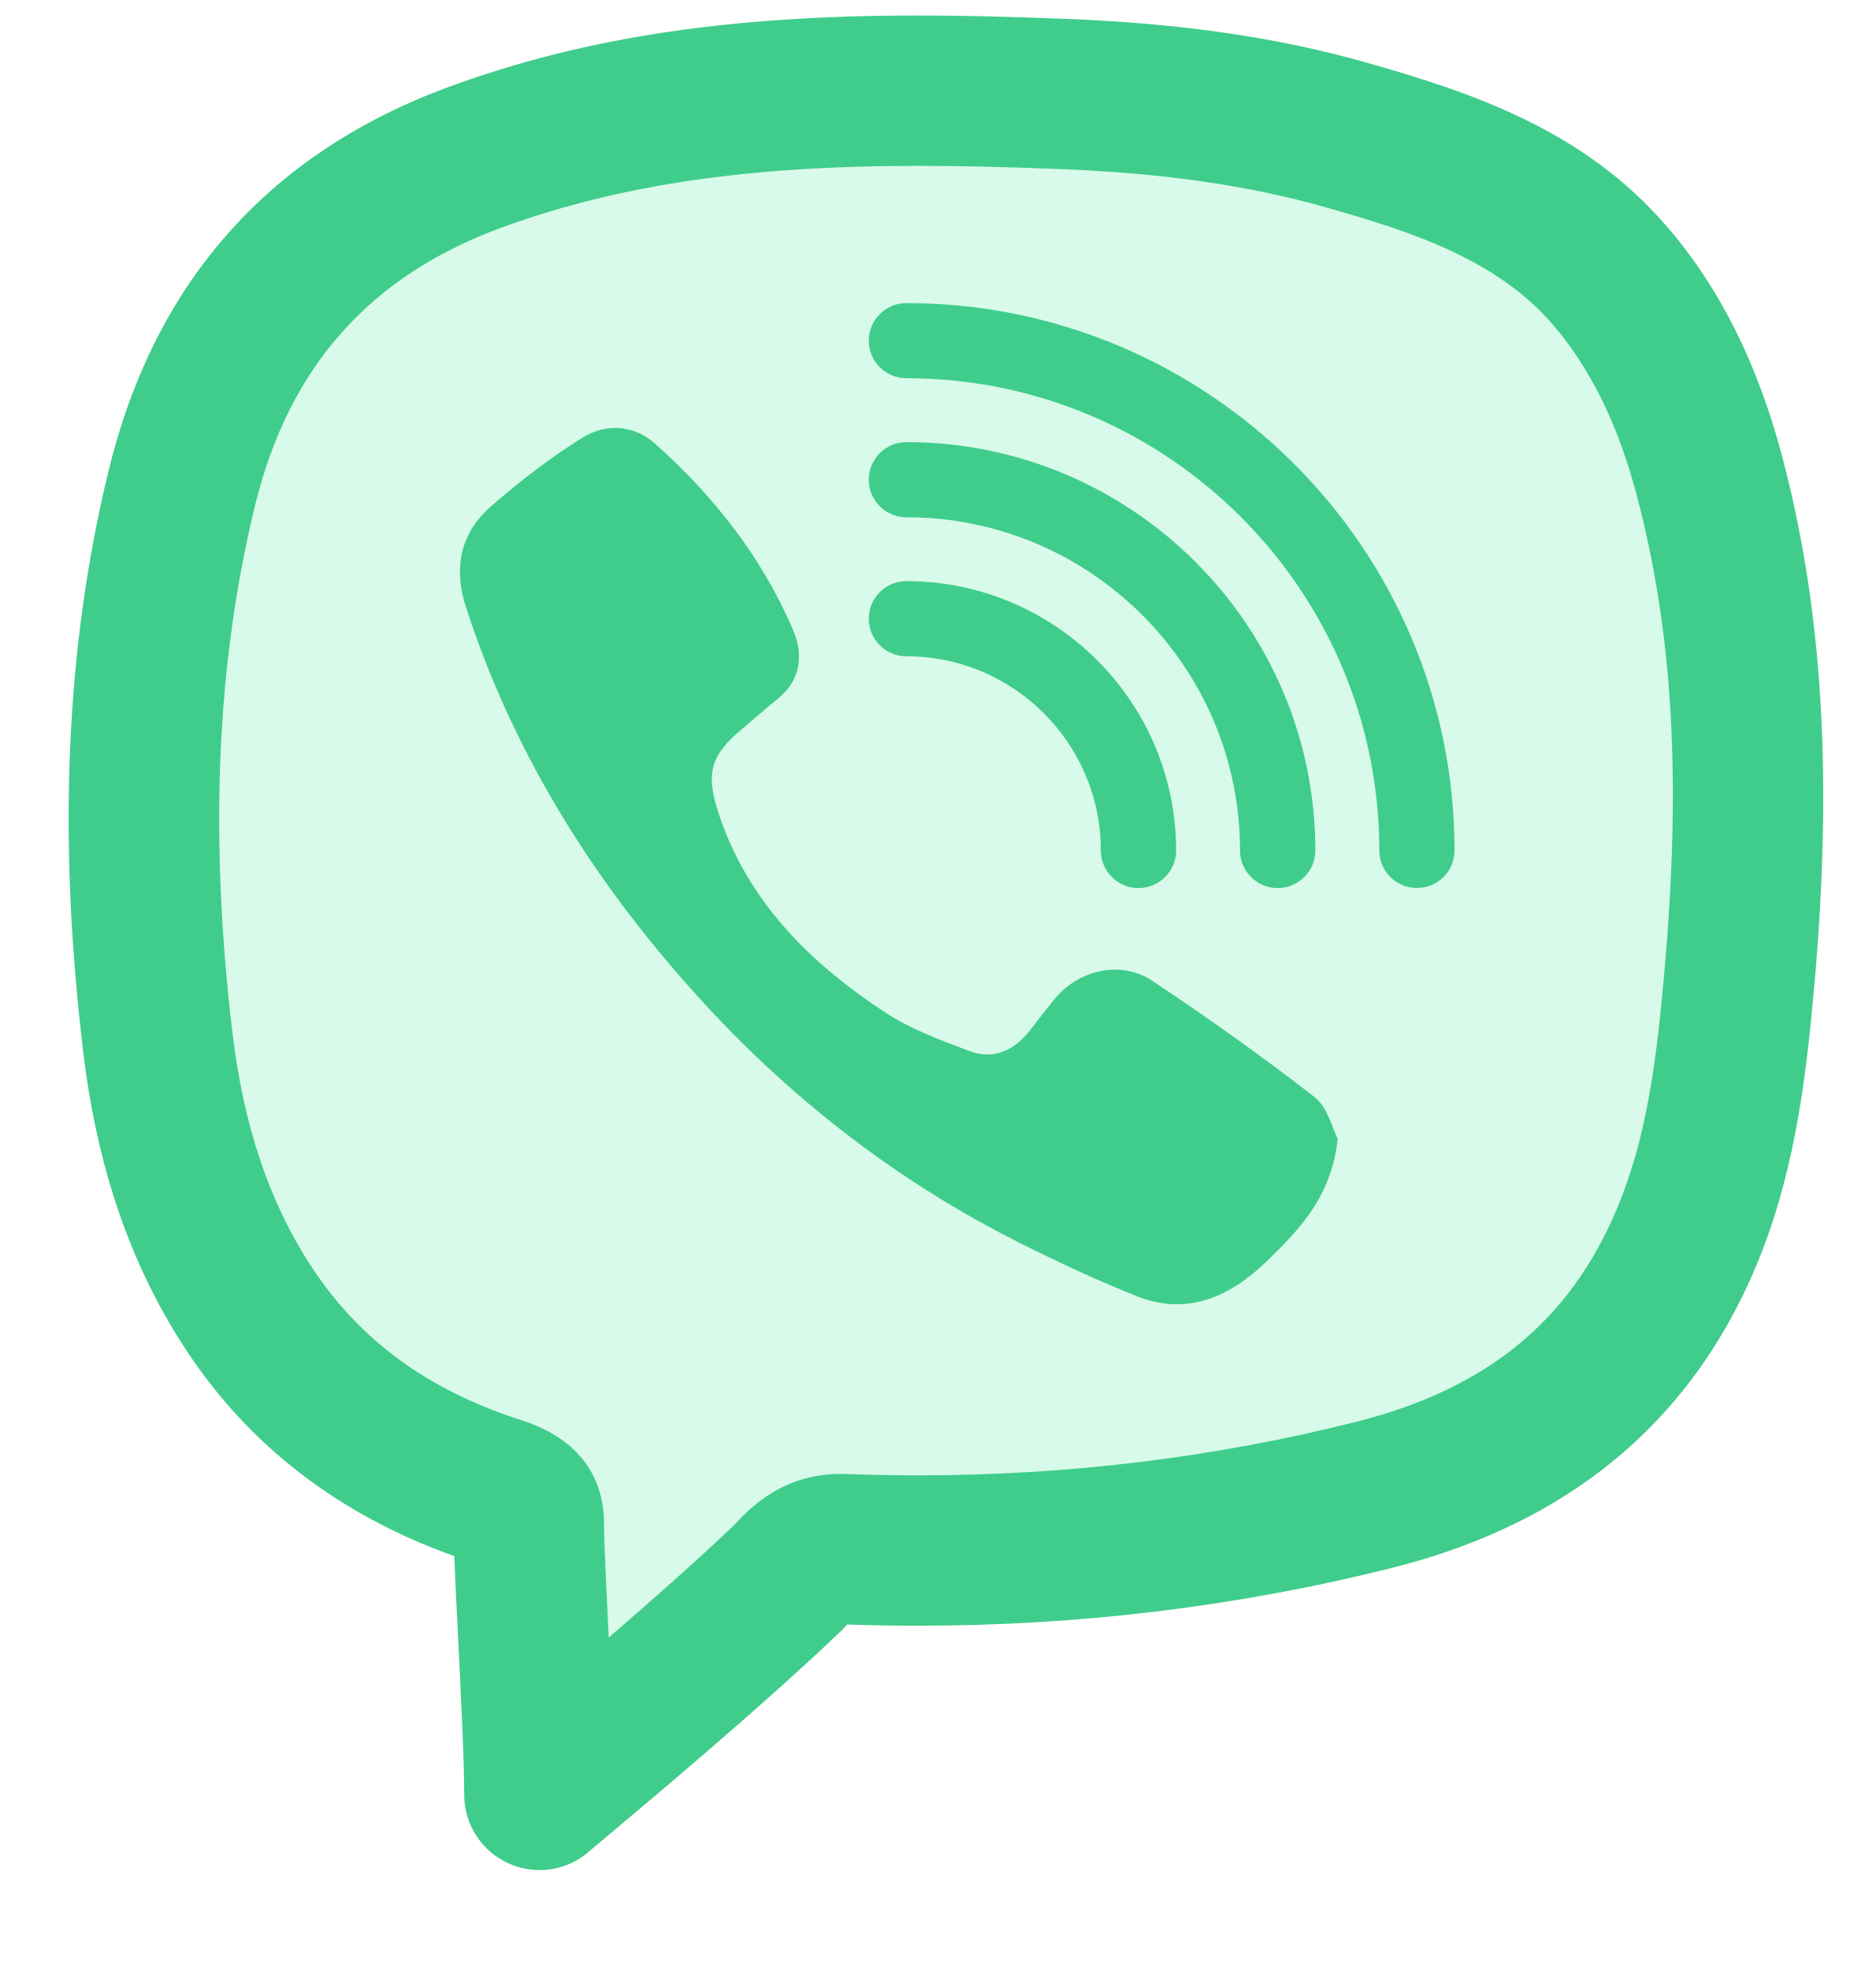
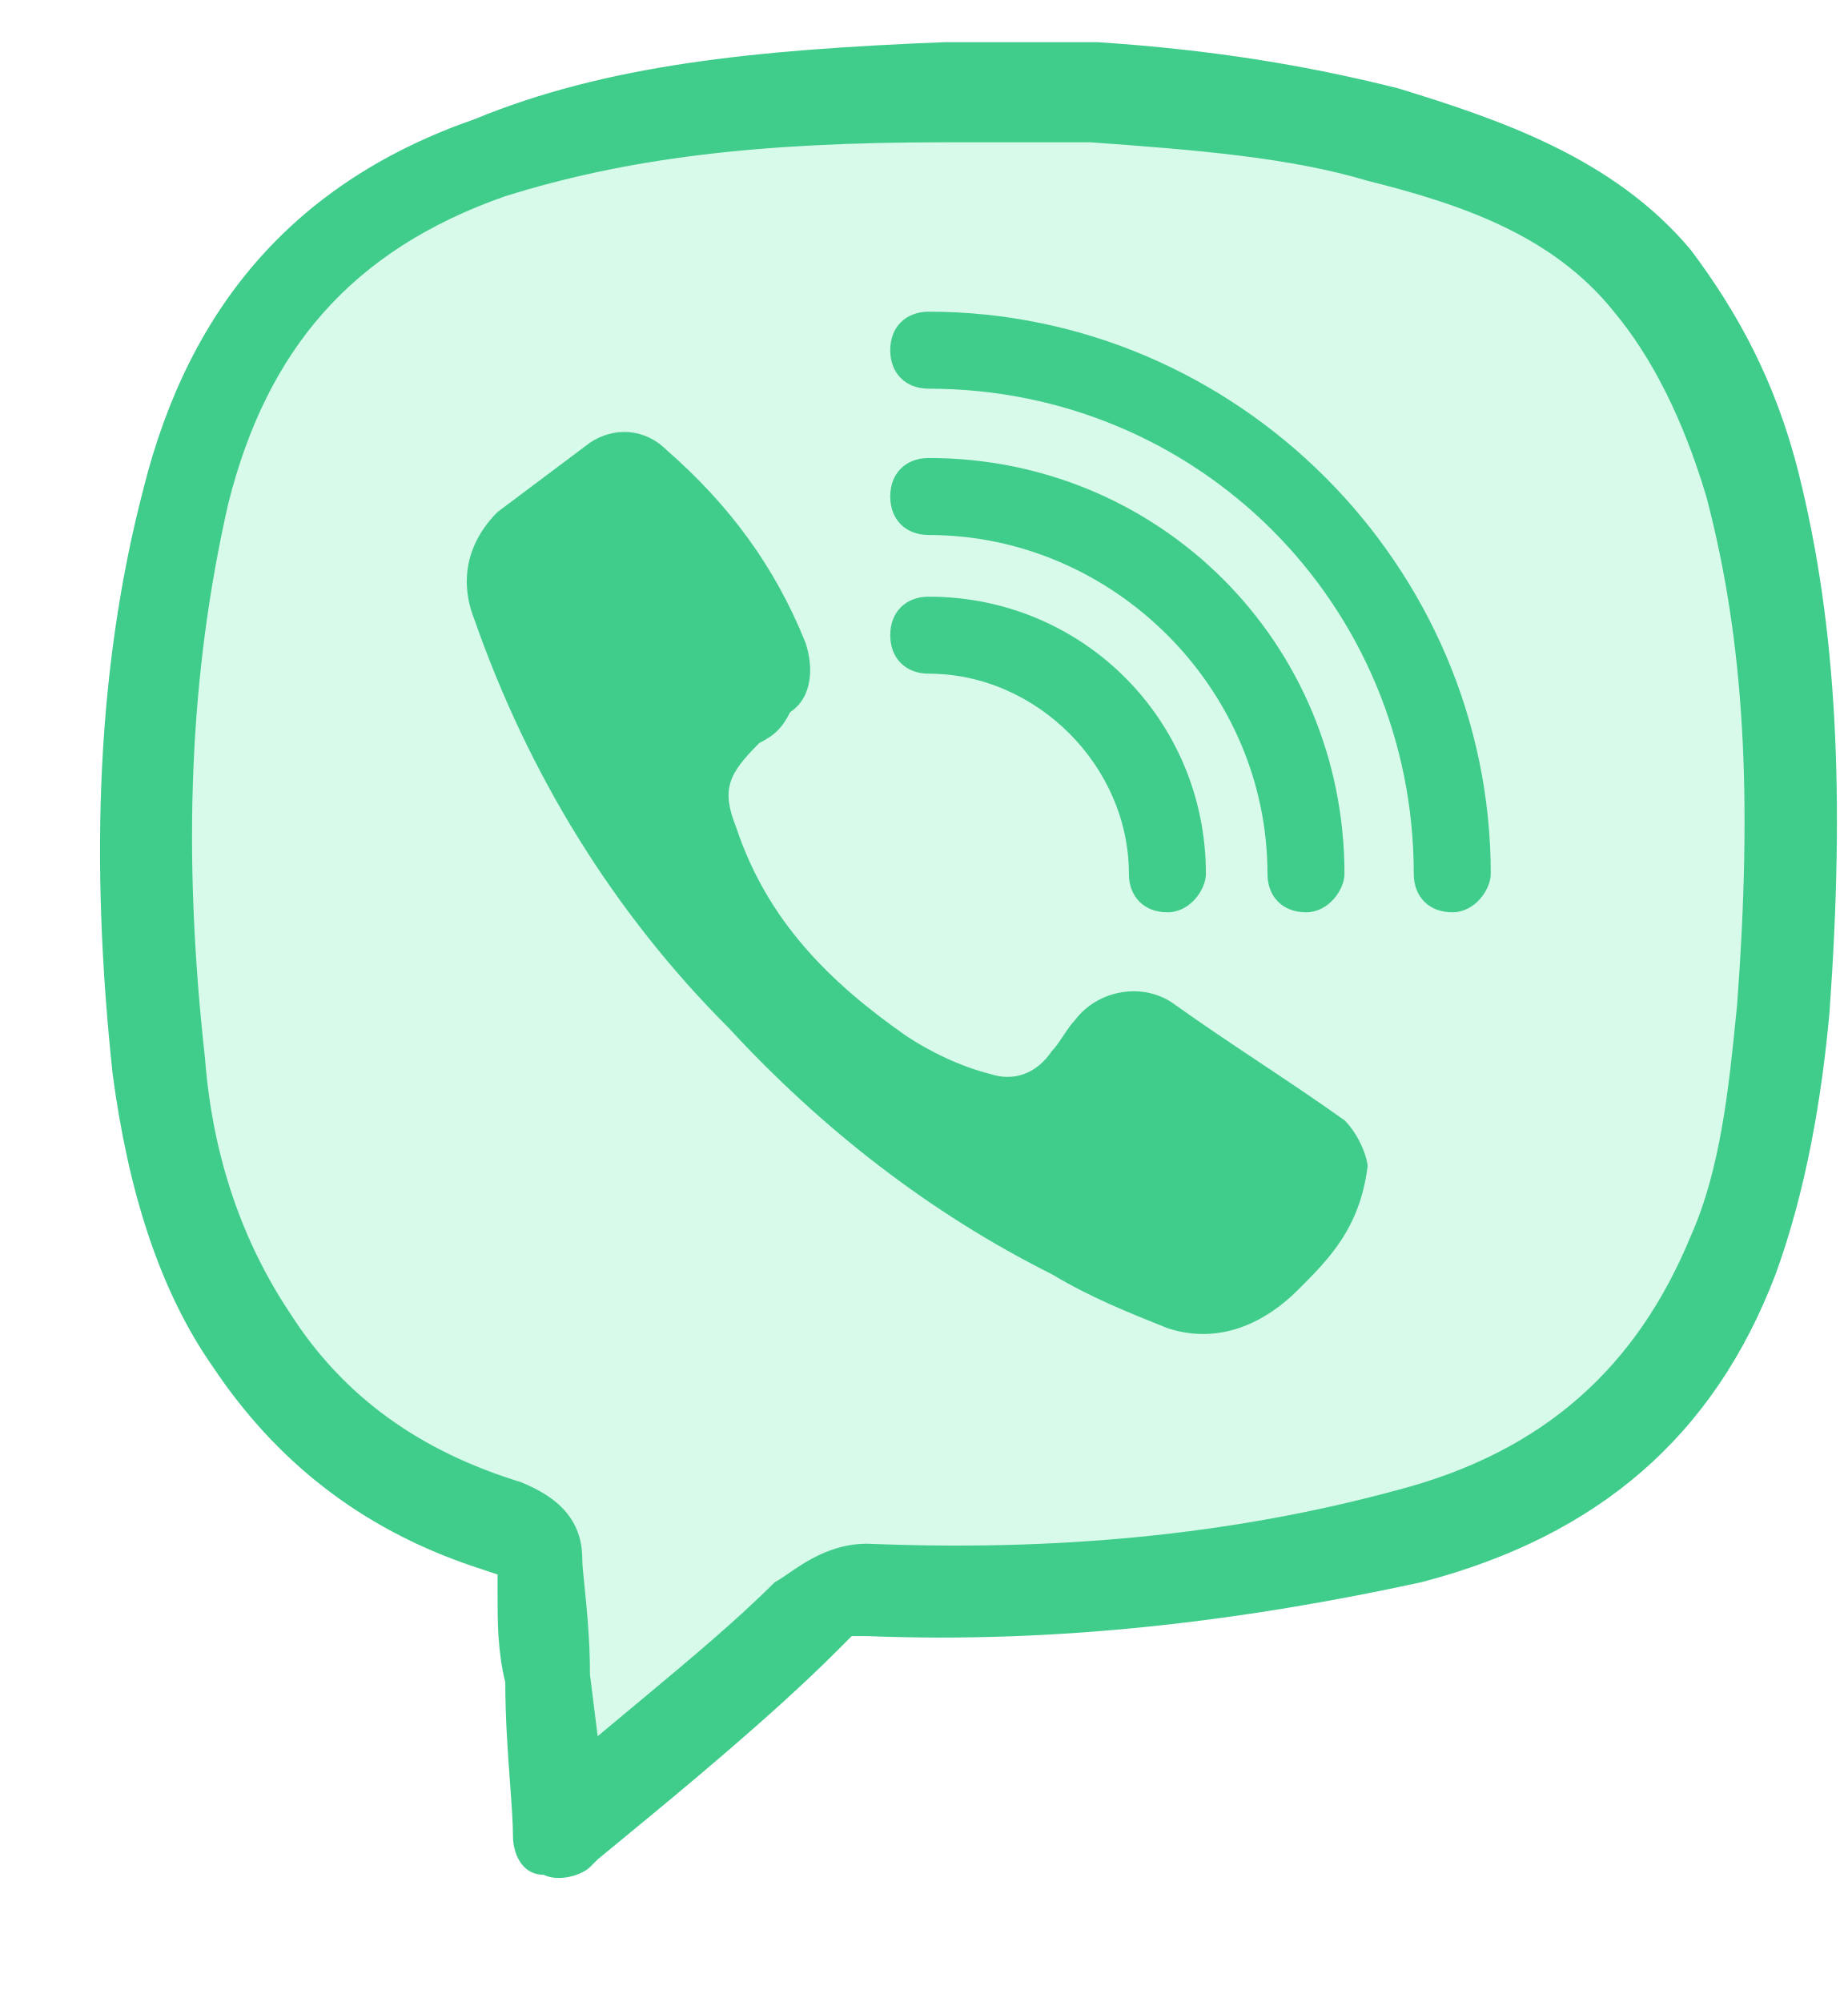
- <svg xmlns="http://www.w3.org/2000/svg" width="20" height="21" viewBox="0 0 20 21" fill="none">
-   <path d="M5.826 18.988C5.826 18.289 5.715 16.572 5.714 16.064C5.713 15.84 5.565 15.775 5.388 15.716C4.308 15.361 3.419 14.738 2.786 13.753C2.221 12.872 1.943 11.892 1.824 10.858C1.594 8.854 1.612 6.855 2.081 4.887C2.496 3.147 3.511 1.943 5.187 1.32C7.182 0.578 9.236 0.567 11.311 0.651C12.317 0.692 13.309 0.81 14.276 1.092C15.305 1.392 16.321 1.741 17.05 2.619C17.571 3.245 17.884 3.985 18.087 4.773C18.547 6.564 18.556 8.38 18.396 10.212C18.319 11.099 18.22 11.975 17.91 12.809C17.318 14.404 16.178 15.336 14.579 15.752C12.745 16.228 10.889 16.411 9.005 16.338C8.744 16.328 8.59 16.464 8.432 16.644C7.462 17.6 5.898 18.919 5.826 18.988Z" fill="#D8FAEA" />
-   <path fill-rule="evenodd" clip-rule="evenodd" d="M5.432 19.868C5.534 19.913 5.643 19.935 5.751 19.935C5.947 19.935 6.14 19.864 6.29 19.728C6.311 19.71 6.36 19.669 6.43 19.61L6.465 19.58C6.924 19.196 8.143 18.175 8.959 17.393C8.972 17.381 8.985 17.367 8.997 17.354C9.011 17.339 9.022 17.327 9.032 17.317C9.286 17.326 9.542 17.33 9.793 17.33C11.523 17.33 13.226 17.121 14.854 16.71C16.796 16.22 18.122 15.075 18.797 13.309C19.151 12.379 19.26 11.425 19.341 10.527C19.541 8.299 19.433 6.503 19.002 4.873C18.739 3.879 18.34 3.079 17.782 2.427C16.896 1.391 15.708 0.99 14.568 0.667C13.617 0.398 12.599 0.25 11.364 0.201C10.749 0.177 10.25 0.165 9.794 0.165C7.785 0.165 6.254 0.395 4.829 0.91C2.89 1.61 1.657 2.986 1.162 5C0.704 6.87 0.612 8.894 0.884 11.188C1.032 12.446 1.394 13.496 1.989 14.398C2.661 15.416 3.621 16.152 4.843 16.588C4.853 16.837 4.869 17.156 4.886 17.505C4.916 18.101 4.949 18.777 4.949 19.134C4.949 19.453 5.139 19.741 5.432 19.868ZM5.375 2.416C6.616 1.968 7.979 1.768 9.794 1.768C10.228 1.768 10.707 1.779 11.3 1.802C12.405 1.846 13.305 1.975 14.13 2.209C15.072 2.475 15.966 2.772 16.562 3.468C16.959 3.933 17.25 4.526 17.45 5.282C17.837 6.746 17.927 8.319 17.742 10.384C17.668 11.203 17.579 11.998 17.297 12.738C16.806 14.023 15.905 14.791 14.46 15.156C12.961 15.535 11.39 15.727 9.793 15.727C9.537 15.727 9.275 15.722 9.016 15.713C8.368 15.689 7.996 16.072 7.828 16.256C7.435 16.631 6.94 17.068 6.49 17.456L6.489 17.425L6.488 17.417C6.464 16.919 6.44 16.45 6.44 16.241C6.439 15.866 6.285 15.371 5.551 15.136C4.568 14.821 3.841 14.291 3.329 13.516C2.875 12.827 2.596 12.005 2.477 11.001C2.229 8.9 2.309 7.062 2.721 5.381C3.085 3.9 3.953 2.93 5.375 2.416Z" fill="#40CD8B" />
-   <path d="M14.262 12.14C14.193 12.761 13.851 13.108 13.51 13.44C13.125 13.814 12.667 14.036 12.119 13.817C11.698 13.649 11.285 13.457 10.88 13.254C9.607 12.615 8.49 11.761 7.527 10.718C6.387 9.483 5.494 8.091 4.97 6.48C4.832 6.059 4.904 5.684 5.237 5.395C5.542 5.13 5.866 4.88 6.209 4.666C6.456 4.511 6.756 4.527 6.981 4.727C7.608 5.285 8.122 5.938 8.454 6.713C8.567 6.976 8.542 7.253 8.284 7.456C8.158 7.556 8.04 7.664 7.916 7.767C7.575 8.048 7.522 8.244 7.658 8.661C7.968 9.609 8.635 10.265 9.439 10.794C9.711 10.972 10.028 11.088 10.335 11.204C10.597 11.303 10.815 11.194 10.983 10.981C11.07 10.87 11.155 10.756 11.245 10.647C11.502 10.336 11.953 10.233 12.288 10.457C12.877 10.85 13.456 11.26 14.014 11.694C14.155 11.803 14.204 12.03 14.262 12.14Z" fill="#40CD8B" />
-   <path d="M15.106 9.466C14.884 9.466 14.705 9.287 14.705 9.066C14.705 6.29 12.443 4.032 9.663 4.032C9.442 4.032 9.262 3.853 9.262 3.632C9.262 3.41 9.442 3.231 9.663 3.231C12.886 3.231 15.507 5.848 15.507 9.066C15.507 9.287 15.328 9.466 15.106 9.466Z" fill="#40CD8B" />
-   <path d="M13.621 9.467C13.4 9.467 13.22 9.287 13.22 9.066C13.22 7.108 11.625 5.514 9.663 5.514C9.442 5.514 9.262 5.335 9.262 5.114C9.262 4.893 9.442 4.713 9.663 4.713C12.067 4.713 14.023 6.666 14.023 9.066C14.023 9.287 13.843 9.467 13.621 9.467Z" fill="#40CD8B" />
-   <path d="M12.137 9.467C11.916 9.467 11.736 9.287 11.736 9.066C11.736 7.925 10.806 6.996 9.663 6.996C9.442 6.996 9.262 6.817 9.262 6.596C9.262 6.374 9.442 6.195 9.663 6.195C11.249 6.195 12.539 7.483 12.539 9.066C12.539 9.287 12.359 9.467 12.137 9.467Z" fill="#40CD8B" />
+ <svg xmlns="http://www.w3.org/2000/svg" width="24" height="26" viewBox="0 0 24 26" fill="none">
+   <path d="M7.3 23.7C7.3 22.8 7.2 20.7 7.2 20.1C7.2 19.8 7 19.7 6.8 19.7C5.5 19.3 4.3 18.5 3.6 17.2C2.9 16.1 2.5 14.9 2.4 13.6C2 11 2 8.6 2.6 6.1C3.1 3.9 4.4 2.4 6.5 1.6C9 0.7 11.6 0.7 14.1 0.8C15.4 0.9 16.6 1 17.8 1.4C19.1 1.8 20.4 2.2 21.3 3.3C21.9 4 22.3 5 22.6 6C23.2 8.2 23.2 10.5 23 12.8C22.9 13.9 22.8 15 22.4 16C21.7 18 20.2 19.2 18.2 19.7C15.9 20.3 13.6 20.5 11.2 20.4C10.9 20.4 10.7 20.6 10.5 20.8C9.3 22 7.4 23.6 7.3 23.7Z" fill="#D8FAEA" />
+   <path fill-rule="evenodd" clip-rule="evenodd" d="M21.963 3.248C22.563 4.048 23.063 4.948 23.363 6.148C23.863 8.148 23.963 10.348 23.763 13.148C23.663 14.248 23.463 15.448 23.063 16.548C22.263 18.648 20.763 19.948 18.463 20.548C16.163 21.048 13.763 21.348 11.263 21.248H11.063L10.963 21.348L10.863 21.448C10.023 22.288 8.831 23.269 8.115 23.858C7.978 23.97 7.859 24.068 7.763 24.148L7.663 24.248C7.563 24.348 7.263 24.448 7.063 24.348C6.763 24.348 6.663 24.048 6.663 23.848C6.663 23.683 6.646 23.448 6.626 23.174C6.597 22.786 6.563 22.317 6.563 21.848C6.463 21.448 6.463 21.048 6.463 20.748V20.448L6.163 20.348C4.663 19.848 3.563 18.948 2.763 17.748C2.063 16.748 1.663 15.448 1.463 13.948C1.163 11.148 1.263 8.648 1.863 6.348C2.463 3.948 3.863 2.348 6.163 1.548C7.863 0.848 9.763 0.648 12.263 0.548H14.263C15.763 0.648 16.963 0.848 18.163 1.148C19.463 1.548 20.963 2.048 21.963 3.248ZM22.554 13.139C22.557 13.109 22.56 13.079 22.563 13.048C22.763 10.348 22.663 8.348 22.163 6.448C21.863 5.448 21.463 4.648 20.963 4.048C20.163 3.048 18.963 2.648 17.763 2.348C16.763 2.048 15.563 1.948 14.163 1.848H12.263C9.863 1.848 8.163 2.048 6.563 2.548C4.563 3.248 3.463 4.548 2.963 6.548C2.463 8.748 2.363 11.048 2.663 13.748C2.763 15.048 3.163 16.148 3.763 17.048C4.463 18.148 5.463 18.848 6.763 19.248C7.263 19.448 7.563 19.748 7.563 20.248C7.563 20.318 7.575 20.436 7.591 20.59C7.62 20.878 7.663 21.292 7.663 21.748L7.763 22.548L8.363 22.048C8.963 21.548 9.563 21.048 10.063 20.548C10.109 20.525 10.166 20.486 10.234 20.439C10.459 20.284 10.802 20.048 11.263 20.048C13.663 20.148 15.963 19.948 18.163 19.348C20.063 18.848 21.263 17.748 21.963 16.048C22.351 15.175 22.456 14.115 22.554 13.139Z" fill="#40CD8B" />
+   <path d="M17.763 15.149C17.663 15.948 17.263 16.349 16.863 16.748C16.363 17.248 15.763 17.448 15.163 17.248C14.663 17.049 14.163 16.849 13.663 16.549C12.063 15.748 10.663 14.649 9.463 13.348C7.963 11.848 6.863 10.049 6.163 8.049C5.963 7.549 6.063 7.049 6.463 6.649C6.863 6.349 7.263 6.049 7.663 5.749C7.963 5.549 8.363 5.549 8.663 5.849C9.463 6.549 10.063 7.349 10.463 8.349C10.563 8.649 10.563 9.049 10.263 9.249C10.163 9.449 10.063 9.549 9.863 9.649C9.463 10.049 9.363 10.248 9.563 10.748C9.963 11.948 10.763 12.748 11.763 13.448C12.063 13.649 12.463 13.848 12.863 13.948C13.163 14.049 13.463 13.948 13.663 13.649C13.763 13.549 13.863 13.348 13.963 13.248C14.263 12.848 14.863 12.748 15.263 13.049C15.963 13.549 16.763 14.049 17.463 14.549C17.663 14.748 17.763 15.049 17.763 15.149Z" fill="#40CD8B" />
+   <path d="M18.863 11.848C18.563 11.848 18.363 11.648 18.363 11.348C18.363 7.848 15.563 5.048 12.063 5.048C11.763 5.048 11.563 4.848 11.563 4.548C11.563 4.248 11.763 4.048 12.063 4.048C16.063 4.048 19.363 7.348 19.363 11.348C19.363 11.548 19.163 11.848 18.863 11.848Z" fill="#40CD8B" />
+   <path d="M16.963 11.848C16.663 11.848 16.463 11.649 16.463 11.348C16.463 8.948 14.463 6.948 12.063 6.948C11.763 6.948 11.563 6.748 11.563 6.448C11.563 6.148 11.763 5.948 12.063 5.948C15.063 5.948 17.463 8.348 17.463 11.348C17.463 11.549 17.263 11.848 16.963 11.848Z" fill="#40CD8B" />
+   <path d="M15.163 11.848C14.863 11.848 14.663 11.649 14.663 11.348C14.663 9.949 13.463 8.749 12.063 8.749C11.763 8.749 11.563 8.549 11.563 8.249C11.563 7.949 11.763 7.749 12.063 7.749C14.063 7.749 15.663 9.349 15.663 11.348C15.663 11.549 15.463 11.848 15.163 11.848Z" fill="#40CD8B" />
</svg>
